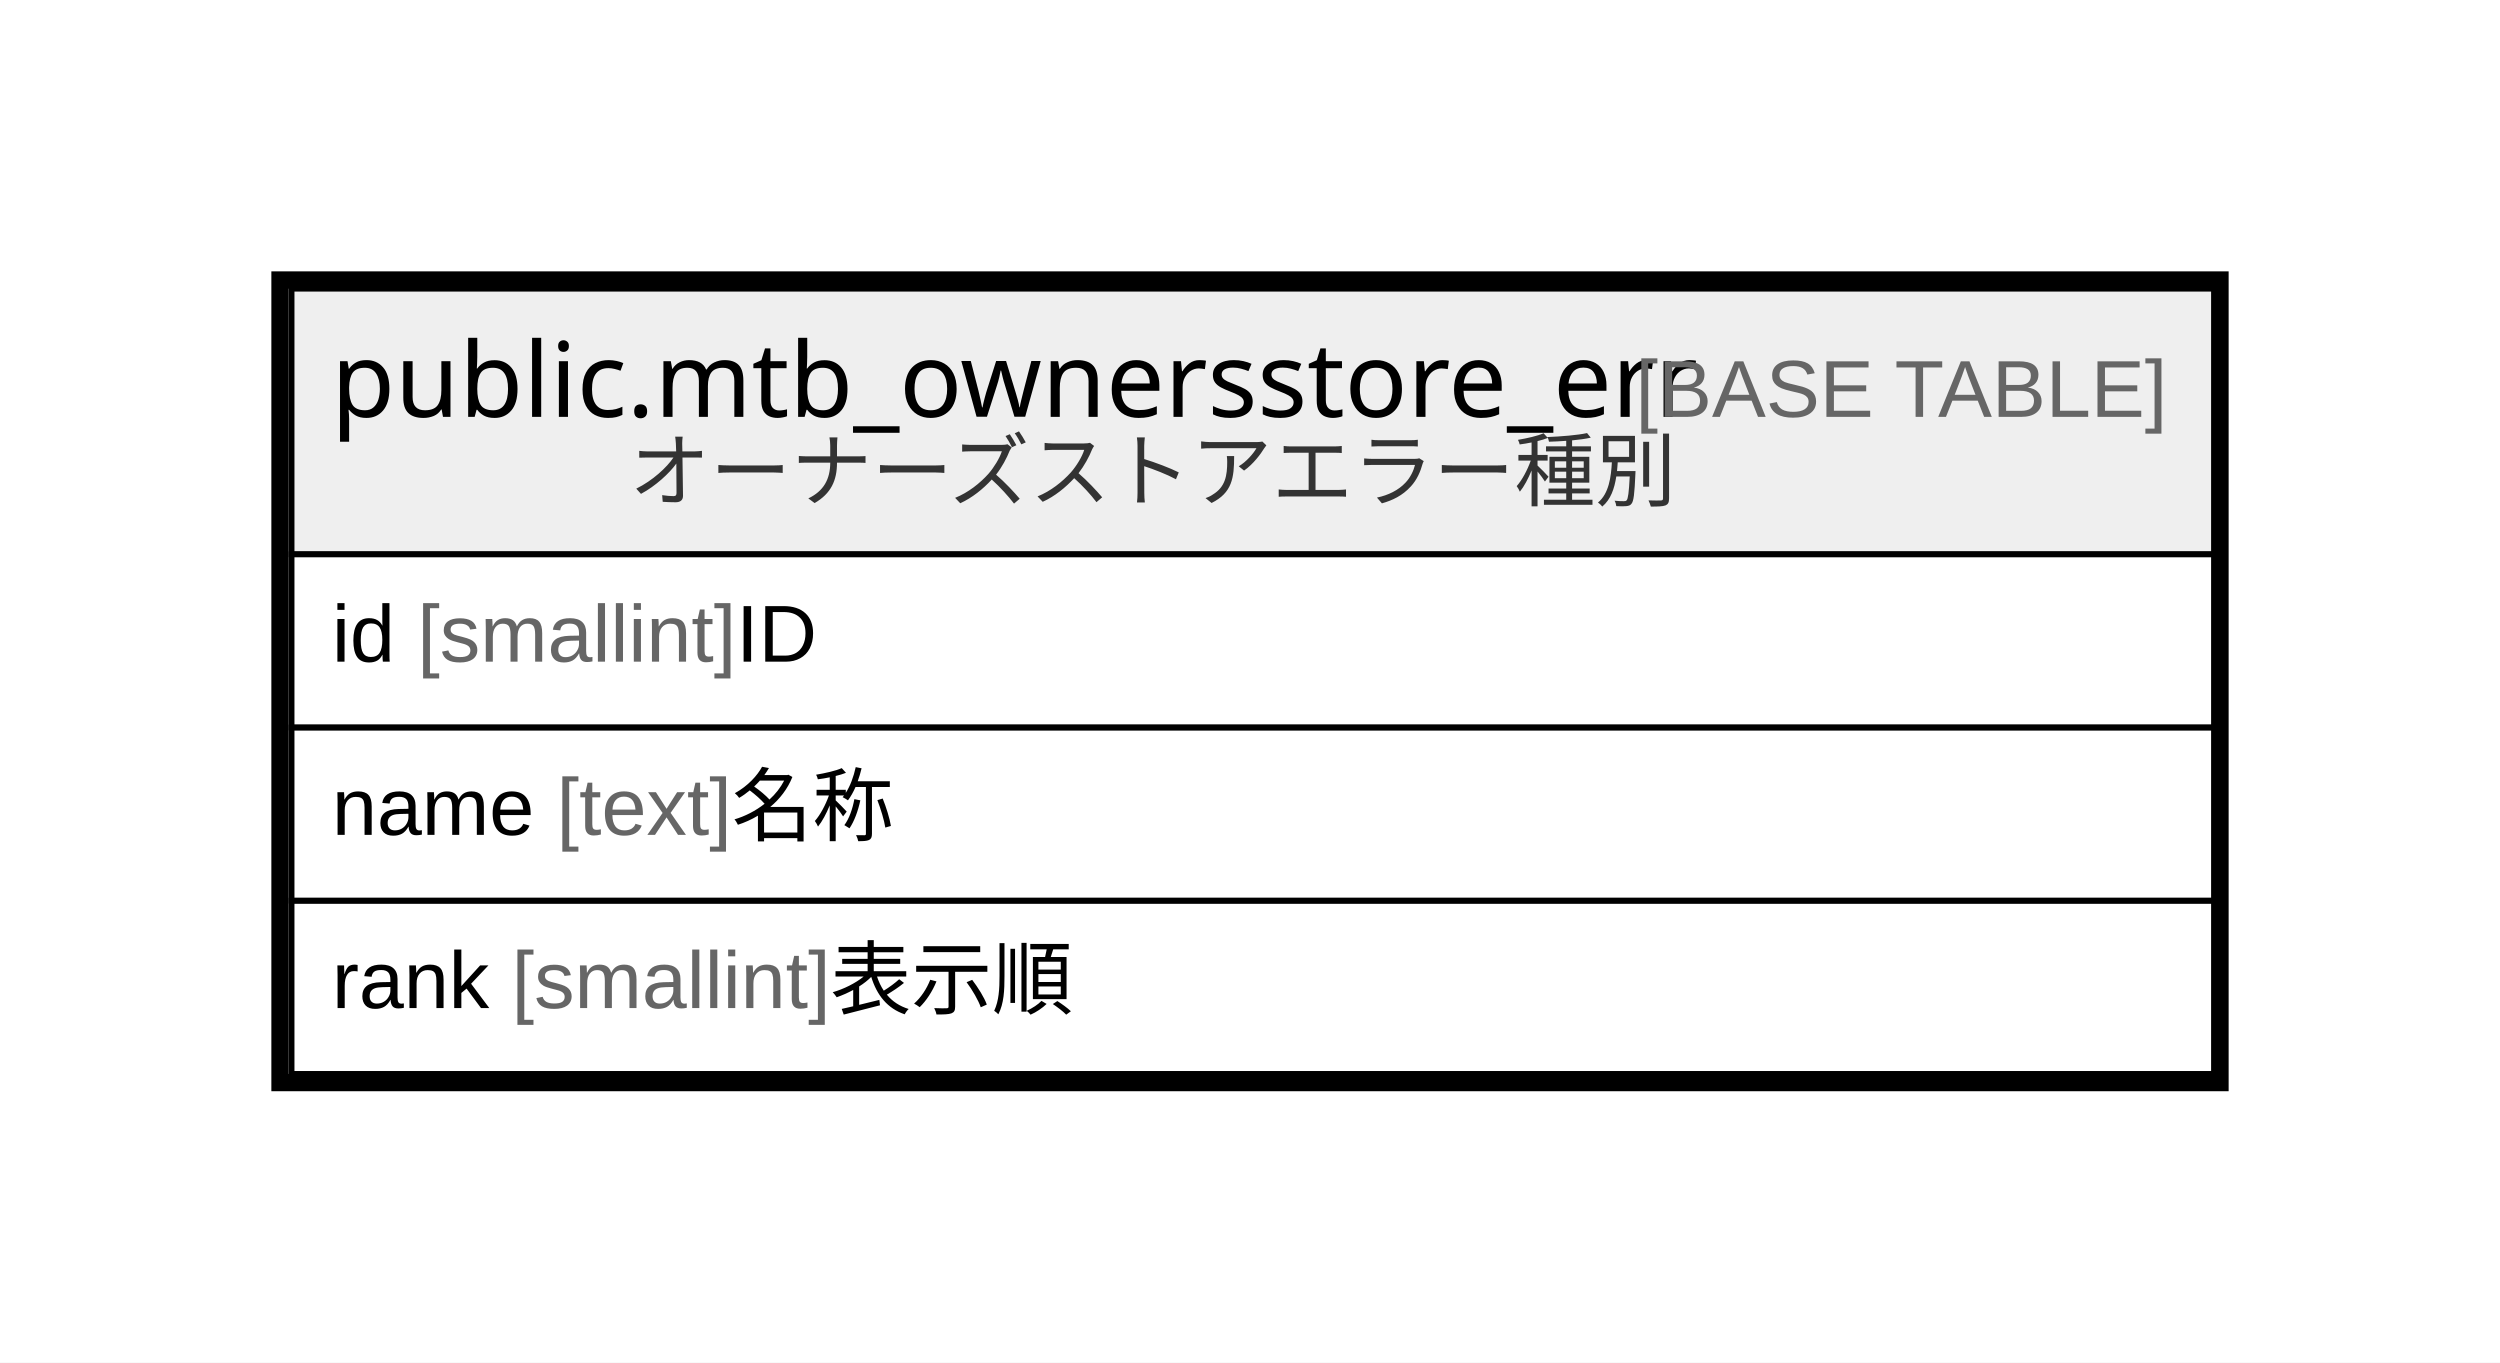
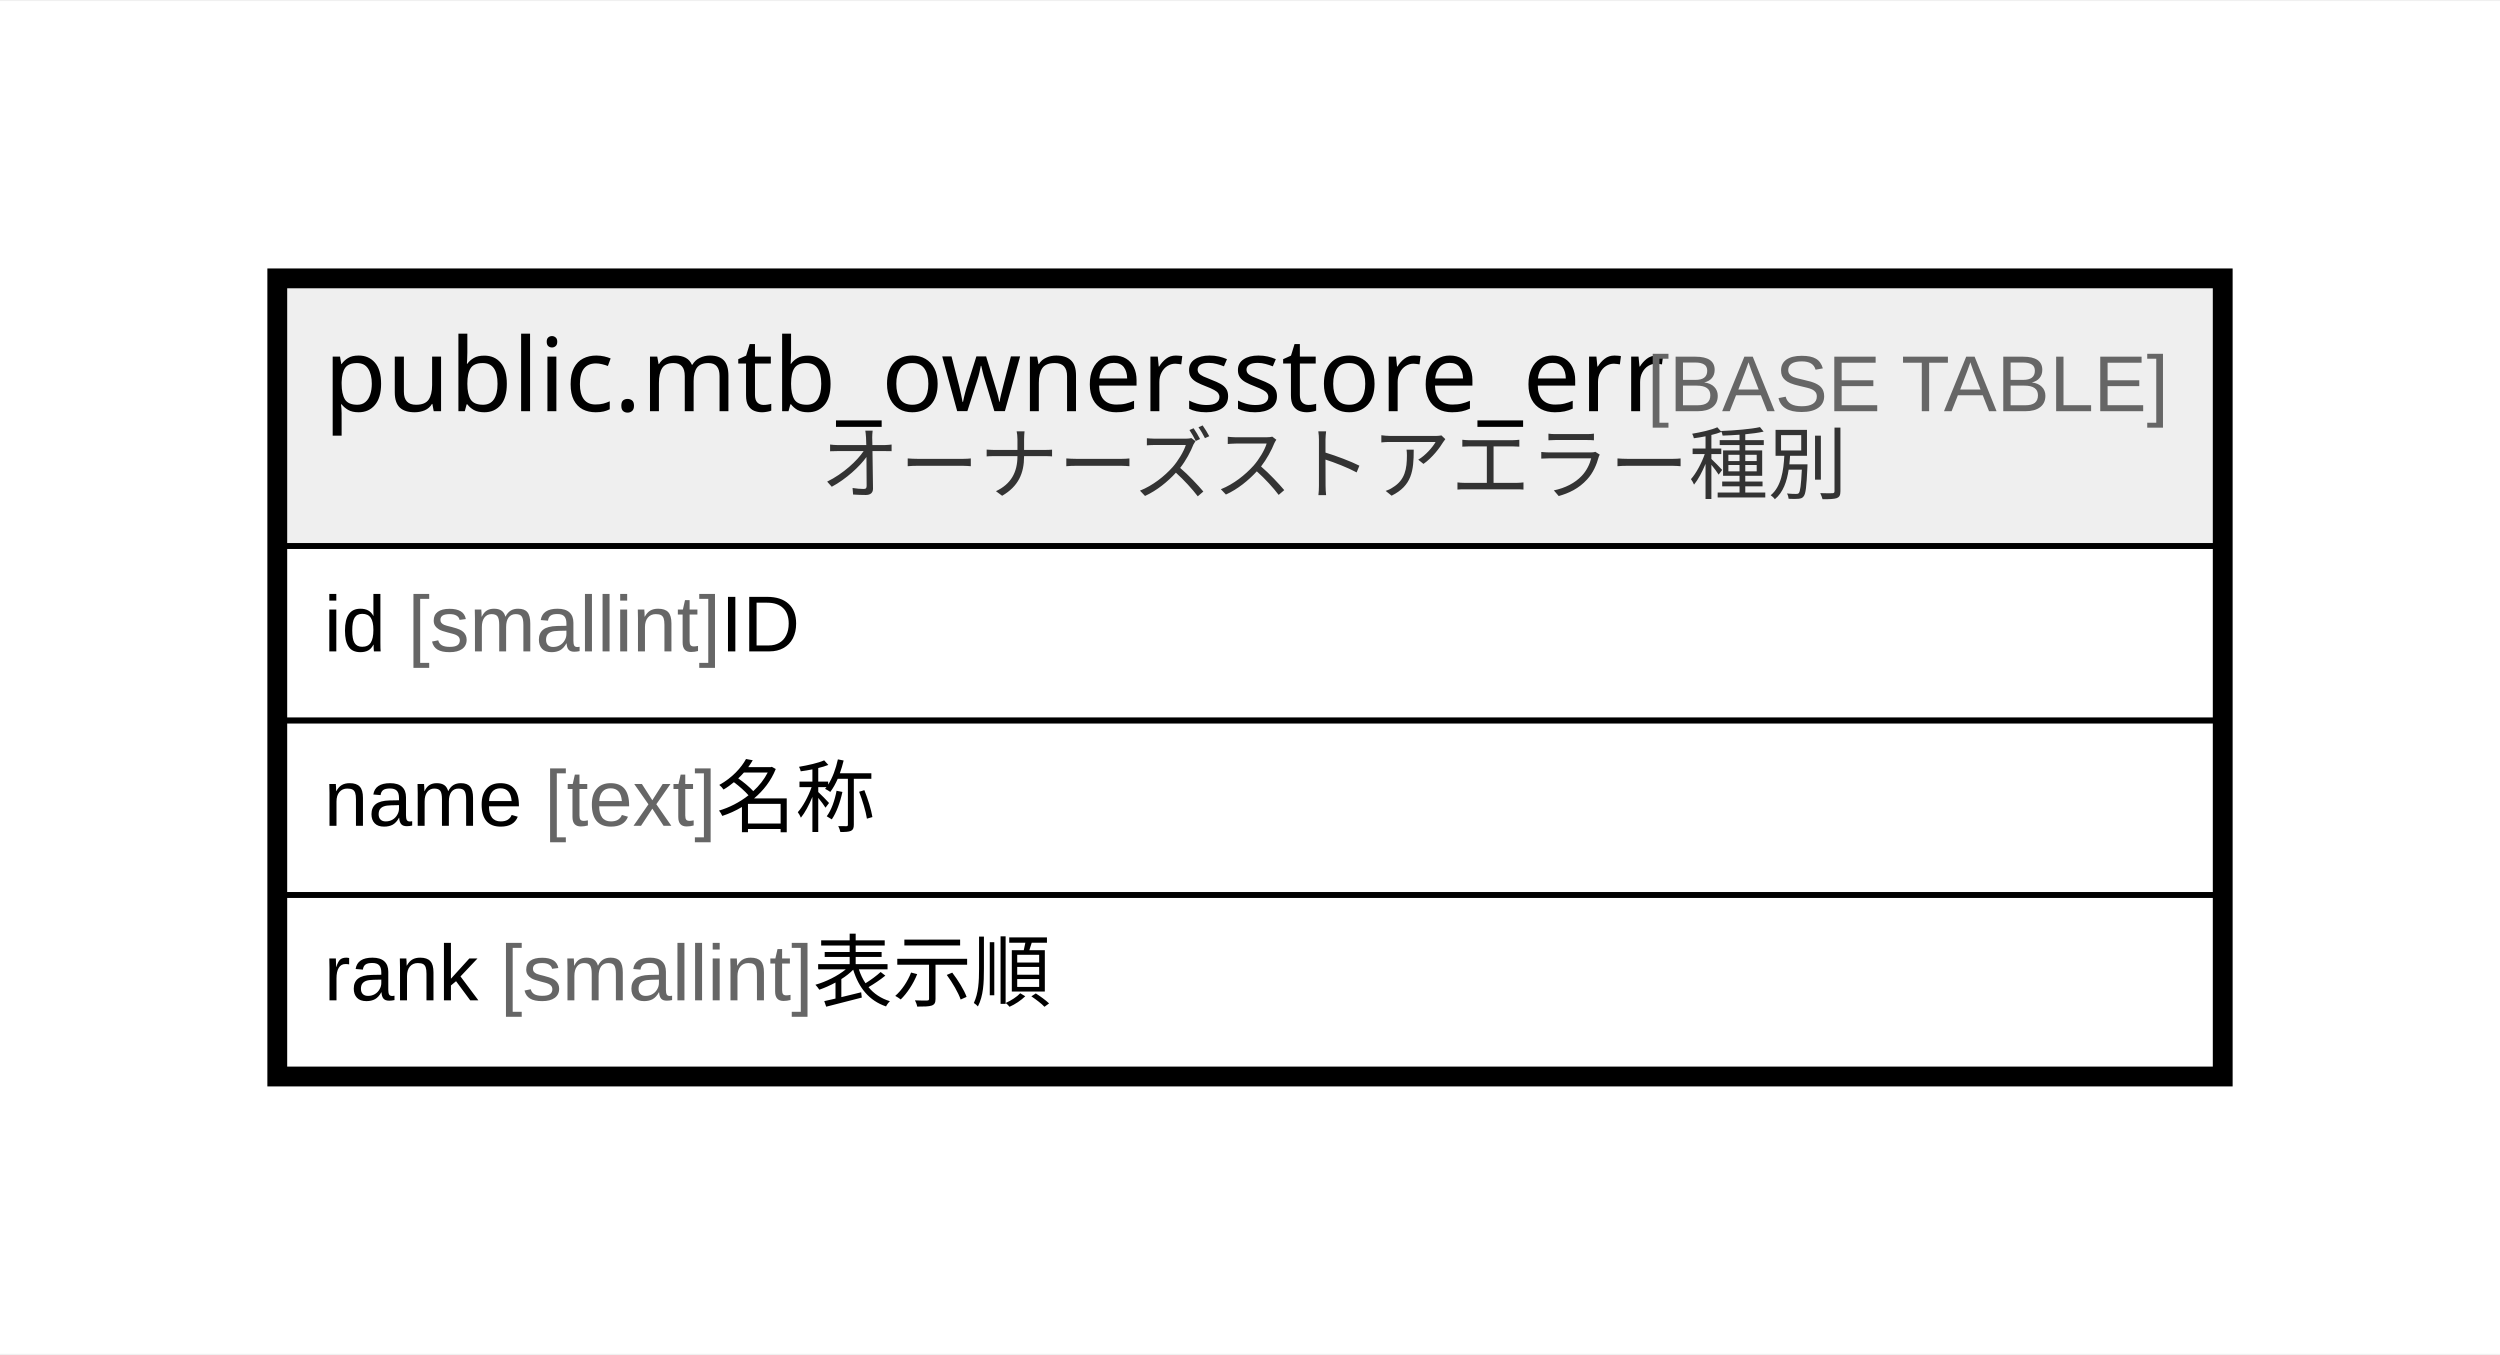
- <svg xmlns="http://www.w3.org/2000/svg" width="433pt" height="236pt" viewBox="0.00 0.00 433.00 236.00">
-   <g id="graph0" class="graph" transform="scale(1 1) rotate(0) translate(4 232)">
-     <polygon fill="#ffffff" stroke="transparent" points="-4,4 -4,-232 429,-232 429,4 -4,4" />
+ <svg xmlns="http://www.w3.org/2000/svg" width="441pt" height="239pt" viewBox="0.00 0.00 441.34 238.80">
+   <g id="graph0" class="graph" transform="scale(1 1) rotate(0) translate(4 234.8)">
+     <polygon fill="white" stroke="none" points="-4,4 -4,-234.8 437.34,-234.8 437.34,4 -4,4" />
    <g id="node1" class="node">
-       <polygon fill="#efefef" stroke="transparent" points="46.5,-136 46.5,-182 379.5,-182 379.5,-136 46.5,-136" />
-       <polygon fill="none" stroke="#000000" points="46.5,-136 46.5,-182 379.5,-182 379.5,-136 46.5,-136" />
-       <text text-anchor="start" x="53.361" y="-159.8" font-family="Arial Bold" font-size="18.00" fill="#000000">public.mtb_ownersstore_err</text>
-       <text text-anchor="start" x="275.385" y="-159.8" font-family="Arial" font-size="14.00" fill="#000000"> </text>
-       <text text-anchor="start" x="279.276" y="-159.8" font-family="Arial" font-size="14.00" fill="#666666">[BASE TABLE]</text>
-       <text text-anchor="start" x="105.001" y="-145.4" font-family="Arial" font-size="14.00" fill="#333333">オーナーズストアエラー種別</text>
-       <polygon fill="none" stroke="#000000" points="46.5,-106 46.5,-136 379.5,-136 379.5,-106 46.5,-106" />
-       <text text-anchor="start" x="53.5" y="-117.4" font-family="Arial" font-size="14.00" fill="#000000">id </text>
-       <text text-anchor="start" x="68.28" y="-117.4" font-family="Arial" font-size="14.00" fill="#666666">[smallint]</text>
-       <text text-anchor="start" x="123.497" y="-117.4" font-family="Arial" font-size="14.00" fill="#000000"> ID</text>
-       <polygon fill="none" stroke="#000000" points="46.5,-76 46.5,-106 379.5,-106 379.5,-76 46.5,-76" />
-       <text text-anchor="start" x="53.5" y="-87.4" font-family="Arial" font-size="14.00" fill="#000000">name </text>
-       <text text-anchor="start" x="92.399" y="-87.4" font-family="Arial" font-size="14.00" fill="#666666">[text]</text>
-       <text text-anchor="start" x="122.744" y="-87.4" font-family="Arial" font-size="14.00" fill="#000000"> 名称</text>
-       <polygon fill="none" stroke="#000000" points="46.5,-46 46.5,-76 379.5,-76 379.5,-46 46.5,-46" />
-       <text text-anchor="start" x="53.5" y="-57.4" font-family="Arial" font-size="14.00" fill="#000000">rank </text>
-       <text text-anchor="start" x="84.616" y="-57.4" font-family="Arial" font-size="14.00" fill="#666666">[smallint]</text>
-       <text text-anchor="start" x="139.834" y="-57.4" font-family="Arial" font-size="14.00" fill="#000000"> 表示順</text>
-       <polygon fill="none" stroke="#000000" stroke-width="3" points="44.5,-44.5 44.5,-183.5 380.5,-183.5 380.5,-44.5 44.5,-44.5" />
+       <polygon fill="#efefef" stroke="none" points="46.2,-138.6 46.2,-184.6 387.14,-184.6 387.14,-138.6 46.2,-138.6" />
+       <polygon fill="none" stroke="black" points="46.2,-138.6 46.2,-184.6 387.14,-184.6 387.14,-138.6 46.2,-138.6" />
+       <text text-anchor="start" x="53.2" y="-162.4" font-family="Arial Bold" font-size="18.00">public.mtb_ownersstore_err</text>
+       <text text-anchor="start" x="255.65" y="-162.4" font-family="Arial" font-size="14.00">    </text>
+       <text text-anchor="start" x="286.76" y="-162.4" font-family="Arial" font-size="14.00" fill="#666666">[BASE TABLE]</text>
+       <text text-anchor="start" x="140.82" y="-148" font-family="Arial" font-size="14.00" fill="#333333">オーナーズストアエラー種別</text>
+       <polygon fill="none" stroke="black" points="46.2,-107.8 46.2,-138.6 387.14,-138.6 387.14,-107.8 46.2,-107.8" />
+       <text text-anchor="start" x="53.2" y="-120" font-family="Arial" font-size="14.00">id </text>
+       <text text-anchor="start" x="67.99" y="-120" font-family="Arial" font-size="14.00" fill="#666666">[smallint]</text>
+       <text text-anchor="start" x="123.22" y="-120" font-family="Arial" font-size="14.00"> ID</text>
+       <polygon fill="none" stroke="black" points="46.2,-77 46.2,-107.8 387.14,-107.8 387.14,-77 46.2,-77" />
+       <text text-anchor="start" x="53.2" y="-89.2" font-family="Arial" font-size="14.00">name </text>
+       <text text-anchor="start" x="92.11" y="-89.2" font-family="Arial" font-size="14.00" fill="#666666">[text]</text>
+       <text text-anchor="start" x="122.45" y="-89.2" font-family="Arial" font-size="14.00"> 名称</text>
+       <polygon fill="none" stroke="black" points="46.2,-46.2 46.2,-77 387.14,-77 387.14,-46.2 46.2,-46.2" />
+       <text text-anchor="start" x="53.2" y="-58.4" font-family="Arial" font-size="14.00">rank </text>
+       <text text-anchor="start" x="84.32" y="-58.4" font-family="Arial" font-size="14.00" fill="#666666">[smallint]</text>
+       <text text-anchor="start" x="139.56" y="-58.4" font-family="Arial" font-size="14.00"> 表示順</text>
+       <polygon fill="none" stroke="black" stroke-width="3" points="44.7,-44.7 44.7,-186.1 388.64,-186.1 388.64,-44.7 44.7,-44.7" />
    </g>
  </g>
</svg>
